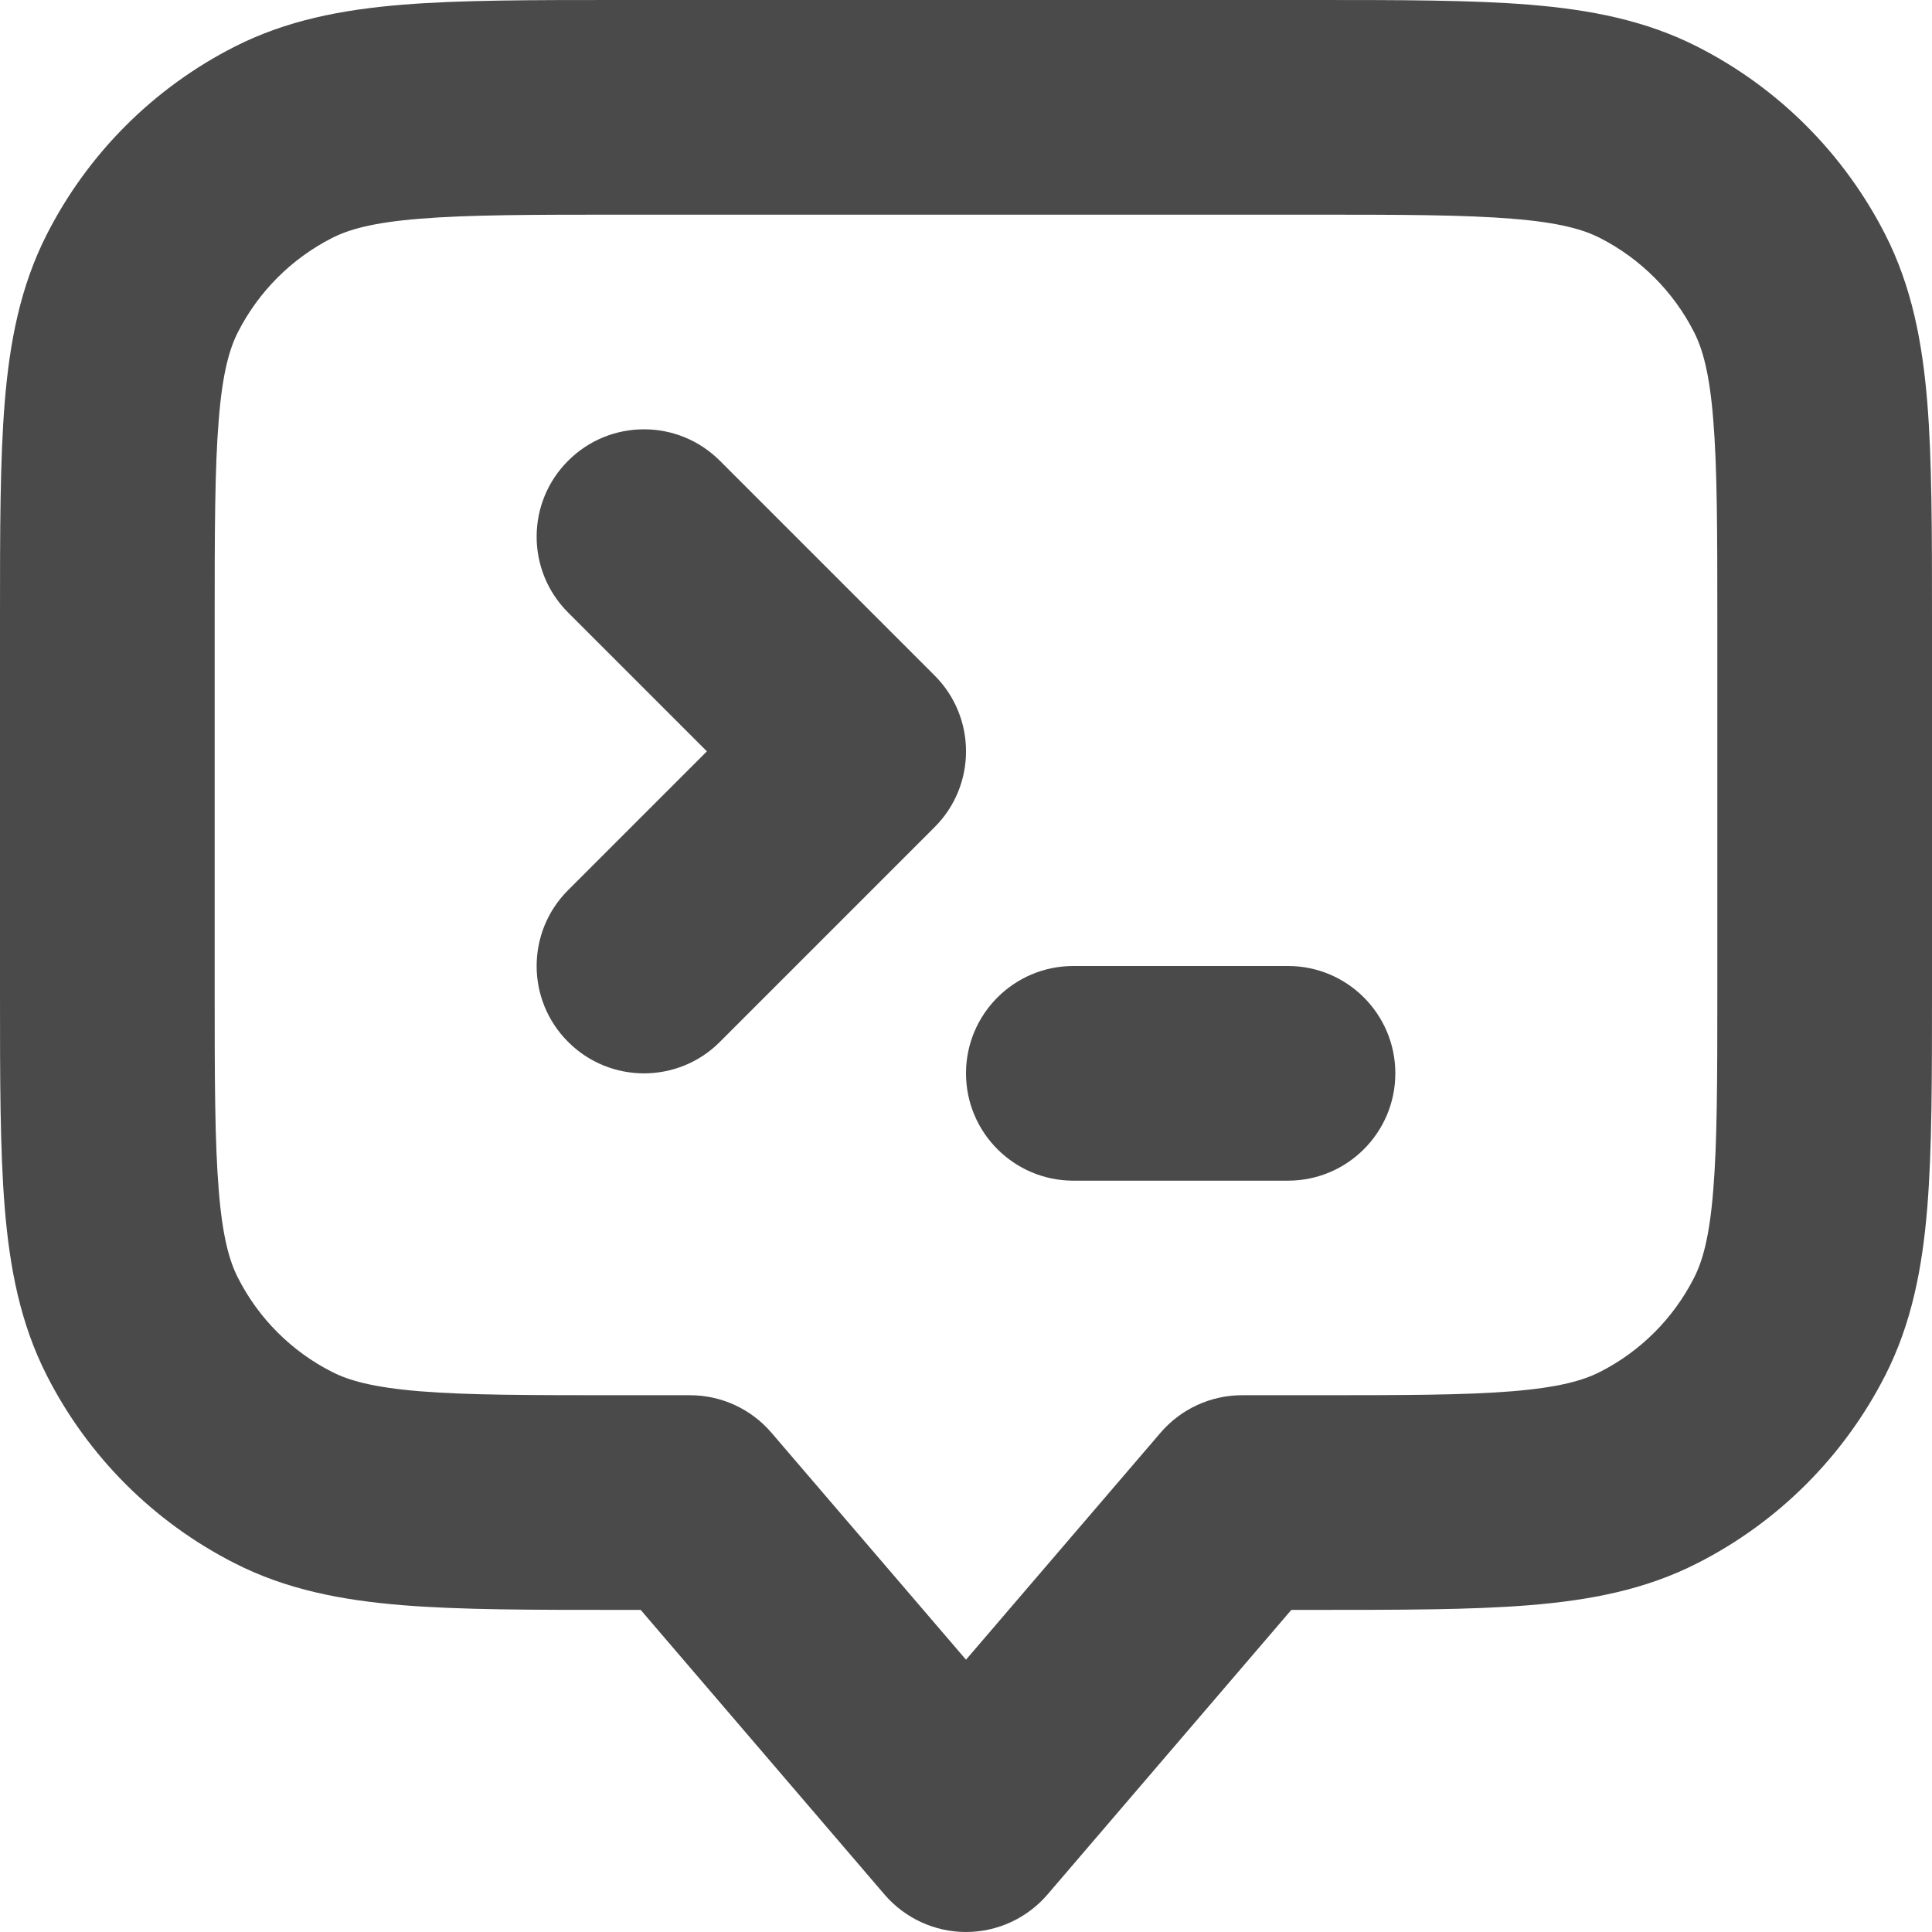
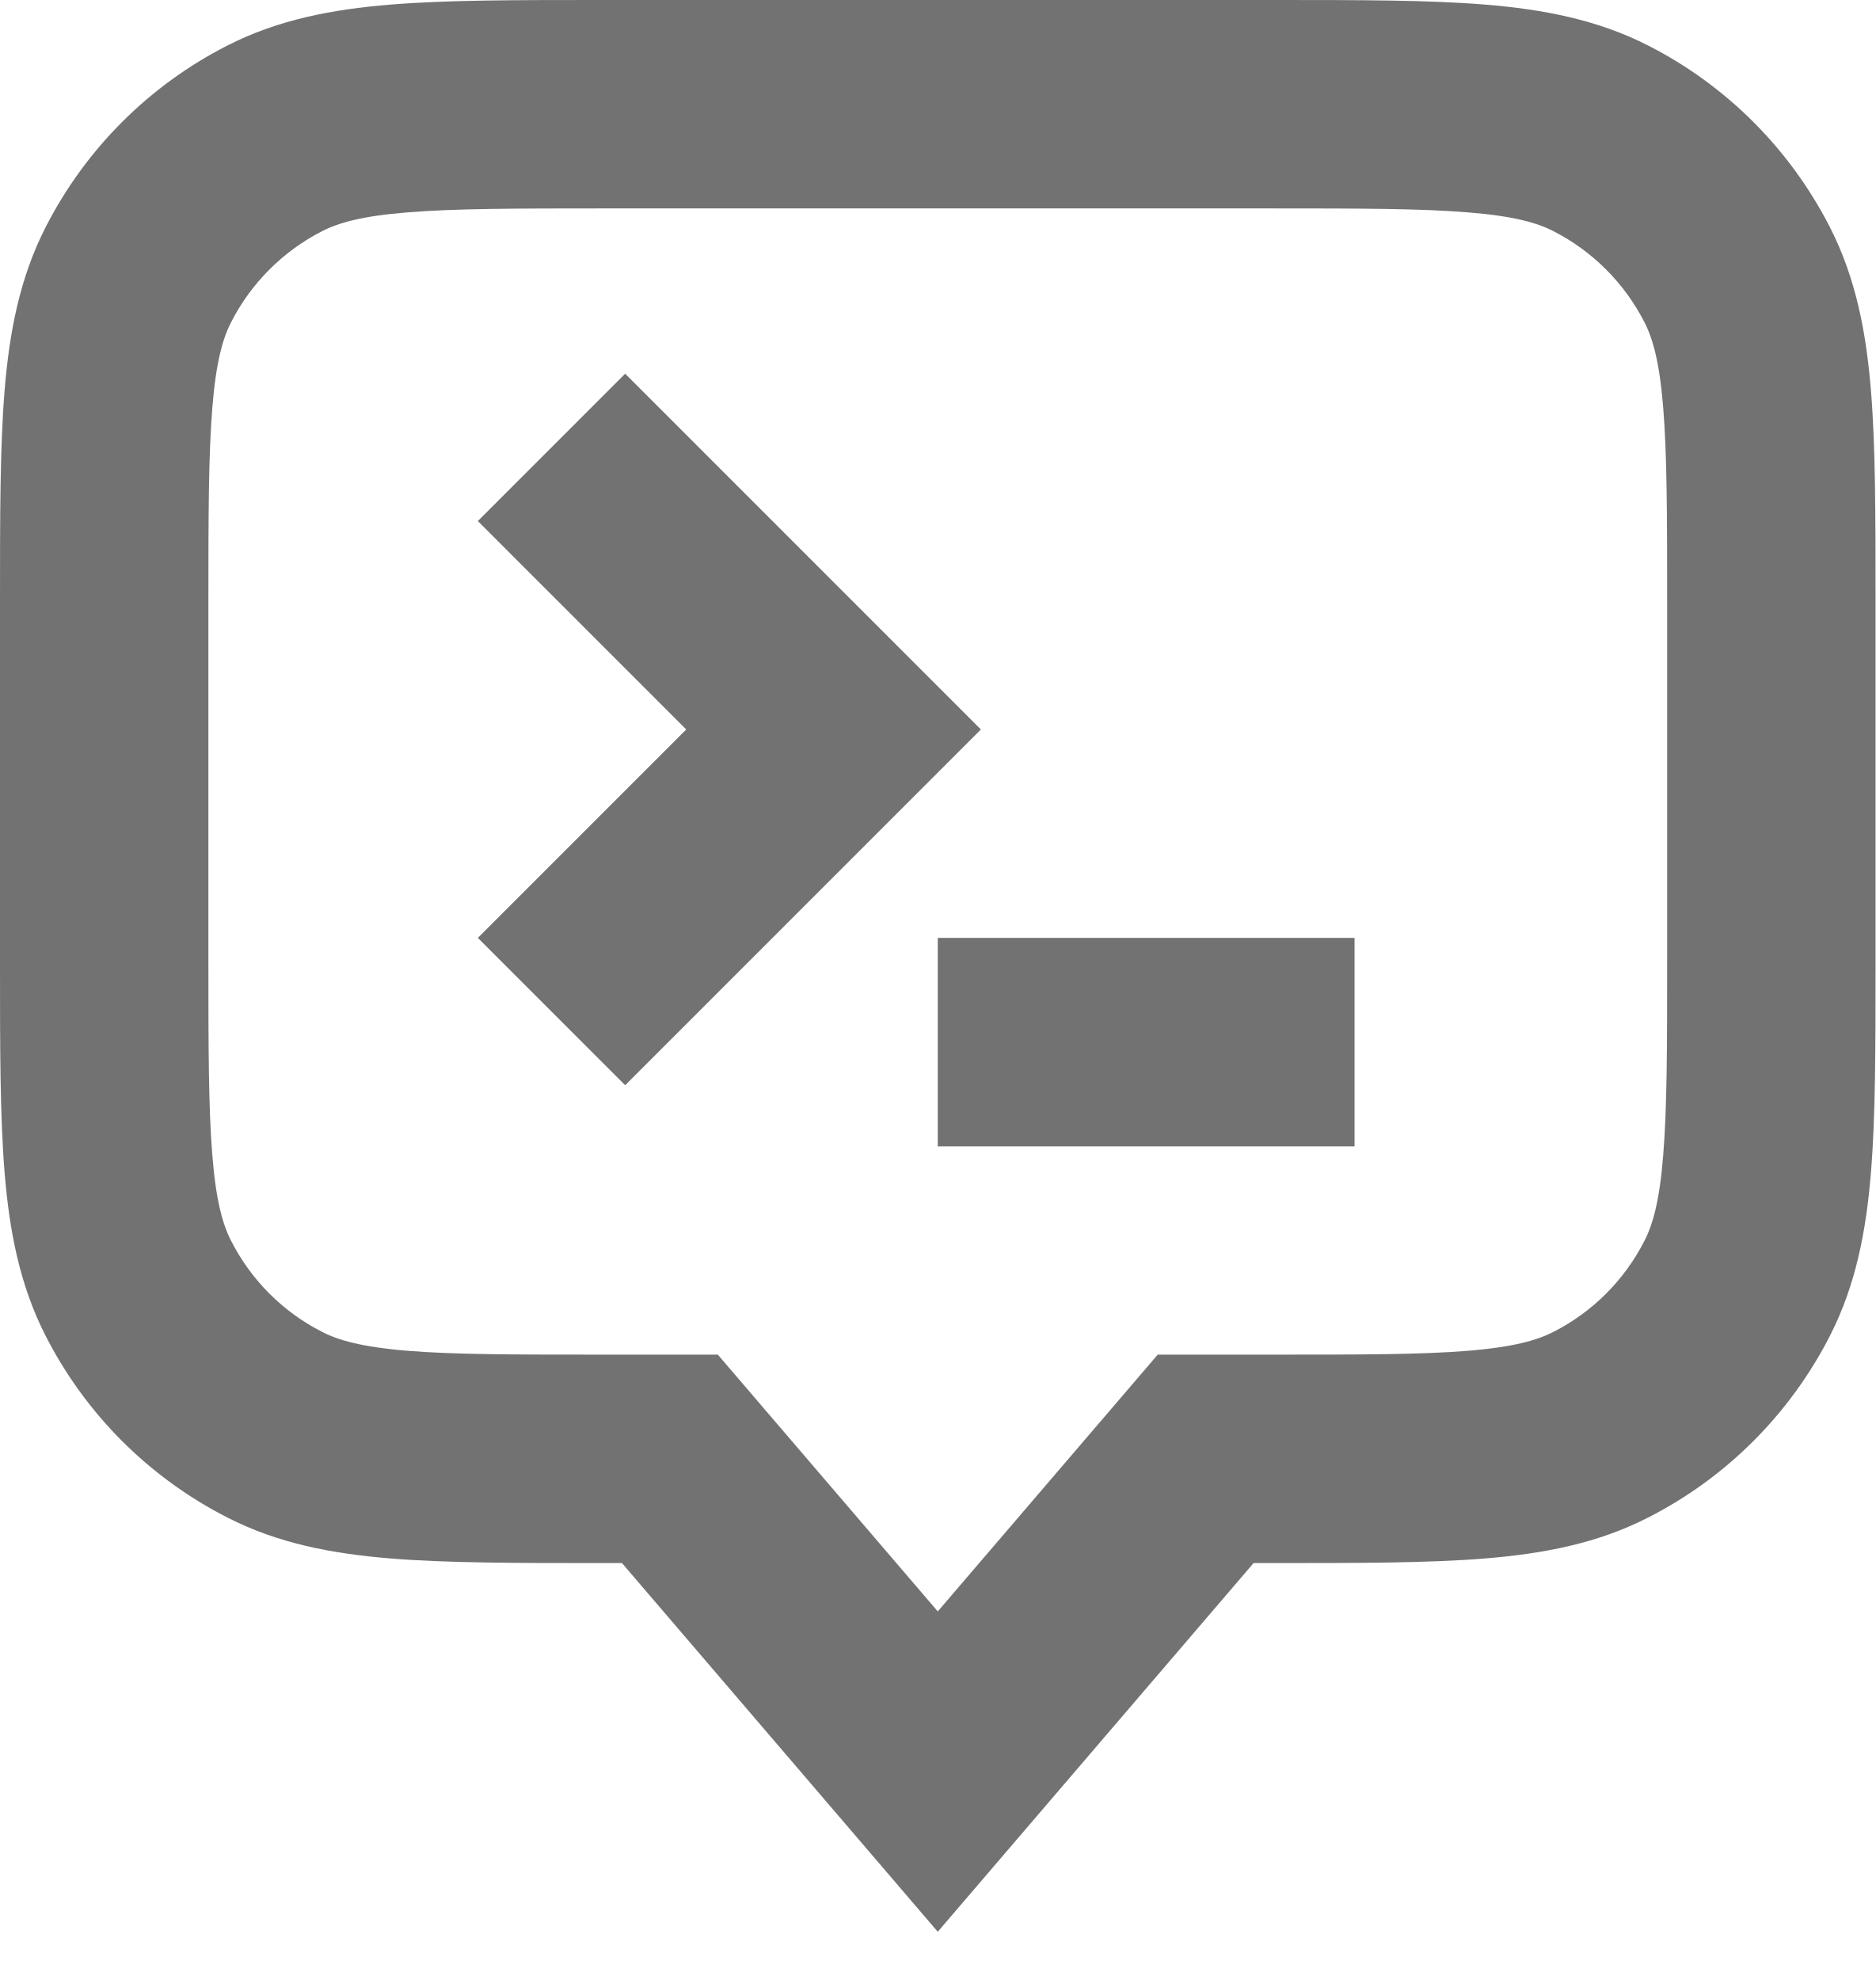
- <svg xmlns="http://www.w3.org/2000/svg" width="18" height="18" viewBox="0 0 18 18" fill="none">
-   <path fill-rule="evenodd" clip-rule="evenodd" d="M5.759 4.31291e-07H12.241C13.046 -1.23241e-05 13.711 -2.28137e-05 14.252 0.044C14.814 0.09 15.331 0.189 15.816 0.436C16.569 0.819 17.18 1.431 17.564 2.184C17.811 2.669 17.91 3.186 17.956 3.748C18 4.289 18 4.954 18 5.759V9.241C18 10.046 18 10.71 17.956 11.251C17.91 11.813 17.811 12.33 17.564 12.815C17.18 13.568 16.569 14.18 15.816 14.563C15.331 14.811 14.814 14.909 14.252 14.955C13.711 14.999 13.046 14.999 12.241 14.999H12.031L9.759 17.651C9.569 17.872 9.292 18 9 18C8.708 18 8.431 17.872 8.241 17.651L5.969 14.999H5.759C4.954 14.999 4.289 14.999 3.748 14.955C3.186 14.909 2.669 14.811 2.184 14.563C1.431 14.18 0.819 13.568 0.436 12.815C0.189 12.33 0.09 11.813 0.044 11.251C-2.28137e-05 10.71 -1.23241e-05 10.046 4.31291e-07 9.241V5.759C-1.23241e-05 4.954 -2.28137e-05 4.289 0.044 3.748C0.09 3.186 0.189 2.669 0.436 2.184C0.819 1.431 1.431 0.819 2.184 0.436C2.669 0.189 3.186 0.09 3.748 0.044C4.289 -2.28137e-05 4.954 -1.23241e-05 5.759 4.31291e-07ZM3.911 2.038C3.473 2.073 3.248 2.138 3.092 2.218C2.716 2.41 2.41 2.716 2.218 3.092C2.138 3.248 2.073 3.473 2.038 3.911C2.001 4.361 2 4.943 2 5.8V9.199C2 10.056 2.001 10.638 2.038 11.088C2.073 11.527 2.138 11.751 2.218 11.907C2.41 12.284 2.716 12.59 3.092 12.781C3.248 12.861 3.473 12.926 3.911 12.962C4.361 12.999 4.943 12.999 5.8 12.999H6.429C6.721 12.999 6.998 13.127 7.188 13.349L9 15.463L10.812 13.349C11.002 13.127 11.28 12.999 11.571 12.999H12.2C13.057 12.999 13.639 12.999 14.089 12.962C14.527 12.926 14.752 12.861 14.908 12.781C15.284 12.59 15.59 12.284 15.782 11.907C15.862 11.751 15.927 11.527 15.962 11.088C15.999 10.638 16 10.056 16 9.199V5.8C16 4.943 15.999 4.361 15.962 3.911C15.927 3.473 15.862 3.248 15.782 3.092C15.59 2.716 15.284 2.41 14.908 2.218C14.752 2.138 14.527 2.073 14.089 2.038C13.639 2.001 13.057 2 12.2 2H5.8C4.943 2 4.361 2.001 3.911 2.038Z" fill="#4a4a4a" />
-   <path fill-rule="evenodd" clip-rule="evenodd" d="M5.293 4.293C5.683 3.902 6.317 3.902 6.707 4.293L8.707 6.293C9.098 6.683 9.098 7.317 8.707 7.707L6.707 9.707C6.317 10.098 5.683 10.098 5.293 9.707C4.902 9.317 4.902 8.683 5.293 8.293L6.586 7L5.293 5.707C4.902 5.317 4.902 4.683 5.293 4.293Z" fill="#4a4a4a" />
-   <path fill-rule="evenodd" clip-rule="evenodd" d="M9 10C9 9.448 9.448 9 10 9H12C12.552 9 13 9.448 13 10C13 10.552 12.552 11 12 11H10C9.448 11 9 10.552 9 10Z" fill="#4a4a4a" />
+ <svg xmlns="http://www.w3.org/2000/svg" width="18" height="19" viewBox="0 0 18 19" fill="none">
+   <path fill-rule="evenodd" clip-rule="evenodd" d="M5.759 4.31292e-07H12.241C13.046 -1.23241e-05 13.711 -2.28137e-05 14.252 0.044C14.814 0.09 15.331 0.189 15.816 0.436C16.569 0.819 17.18 1.431 17.564 2.184C17.811 2.669 17.91 3.186 17.956 3.748C18 4.289 18 4.954 18 5.759V9.241C18 10.046 18 10.71 17.956 11.251C17.91 11.813 17.811 12.33 17.564 12.815C17.18 13.568 16.569 14.18 15.816 14.563C15.331 14.811 14.814 14.909 14.252 14.955C13.711 14.999 13.046 14.999 12.241 14.999H12.031L9 18.537L5.969 14.999H5.759C4.954 14.999 4.289 14.999 3.748 14.955C3.186 14.909 2.669 14.811 2.184 14.563C1.431 14.18 0.819 13.568 0.436 12.815C0.189 12.33 0.09 11.813 0.044 11.251C-2.28137e-05 10.71 -1.23241e-05 10.046 4.31292e-07 9.241V5.759C-1.23241e-05 4.954 -2.28137e-05 4.289 0.044 3.748C0.09 3.186 0.189 2.669 0.436 2.184C0.819 1.431 1.431 0.819 2.184 0.436C2.669 0.189 3.186 0.09 3.748 0.044C4.289 -2.28137e-05 4.954 -1.23241e-05 5.759 4.31292e-07ZM3.911 2.038C3.473 2.073 3.248 2.138 3.092 2.218C2.716 2.41 2.41 2.716 2.218 3.092C2.138 3.248 2.073 3.473 2.038 3.911C2.001 4.361 2 4.943 2 5.8V9.199C2 10.056 2.001 10.638 2.038 11.088C2.073 11.527 2.138 11.751 2.218 11.907C2.41 12.284 2.716 12.59 3.092 12.781C3.248 12.861 3.473 12.926 3.911 12.962C4.361 12.999 4.943 12.999 5.8 12.999H6.889L9 15.463L11.111 12.999H12.2C13.057 12.999 13.639 12.999 14.089 12.962C14.527 12.926 14.752 12.861 14.908 12.781C15.284 12.59 15.59 12.284 15.782 11.907C15.862 11.751 15.927 11.527 15.962 11.088C15.999 10.638 16 10.056 16 9.199V5.8C16 4.943 15.999 4.361 15.962 3.911C15.927 3.473 15.862 3.248 15.782 3.092C15.59 2.716 15.284 2.41 14.908 2.218C14.752 2.138 14.527 2.073 14.089 2.038C13.639 2.001 13.057 2 12.2 2H5.8C4.943 2 4.361 2.001 3.911 2.038ZM6 3.586L9.414 7L6 10.414L4.586 9L6.586 7L4.586 5L6 3.586ZM9 9H13V11H9V9Z" fill="#727272" />
</svg>
